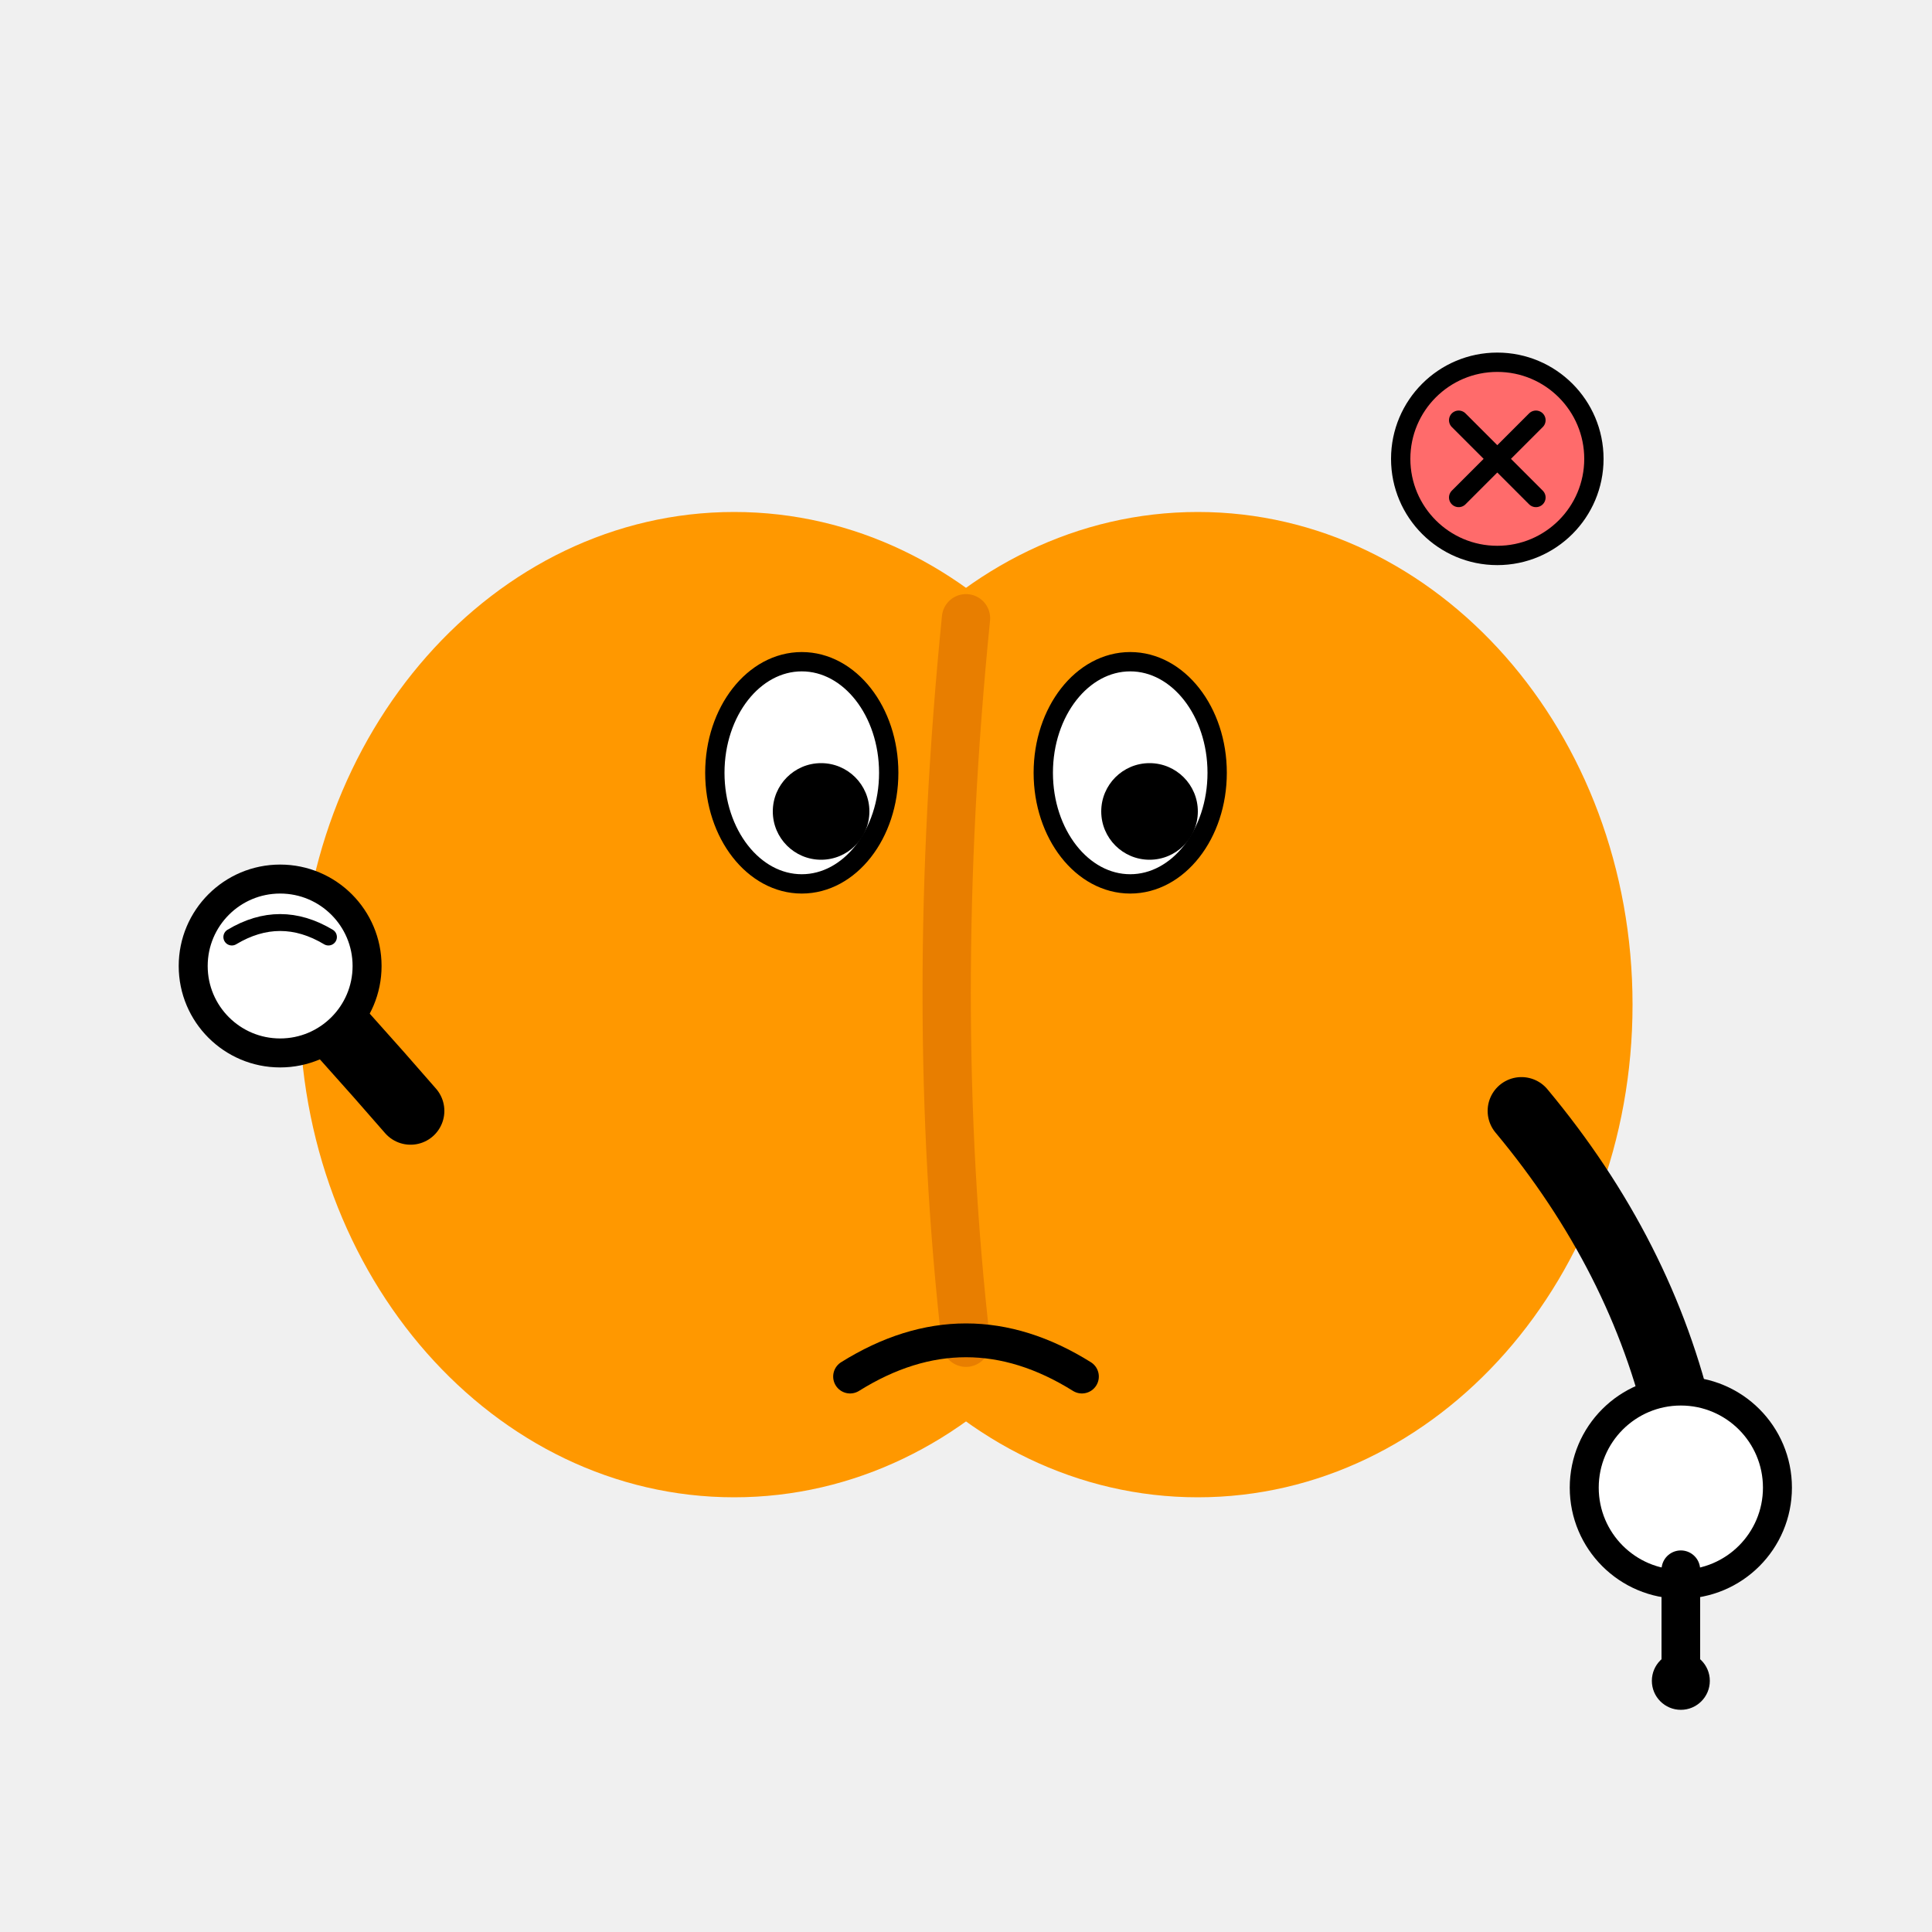
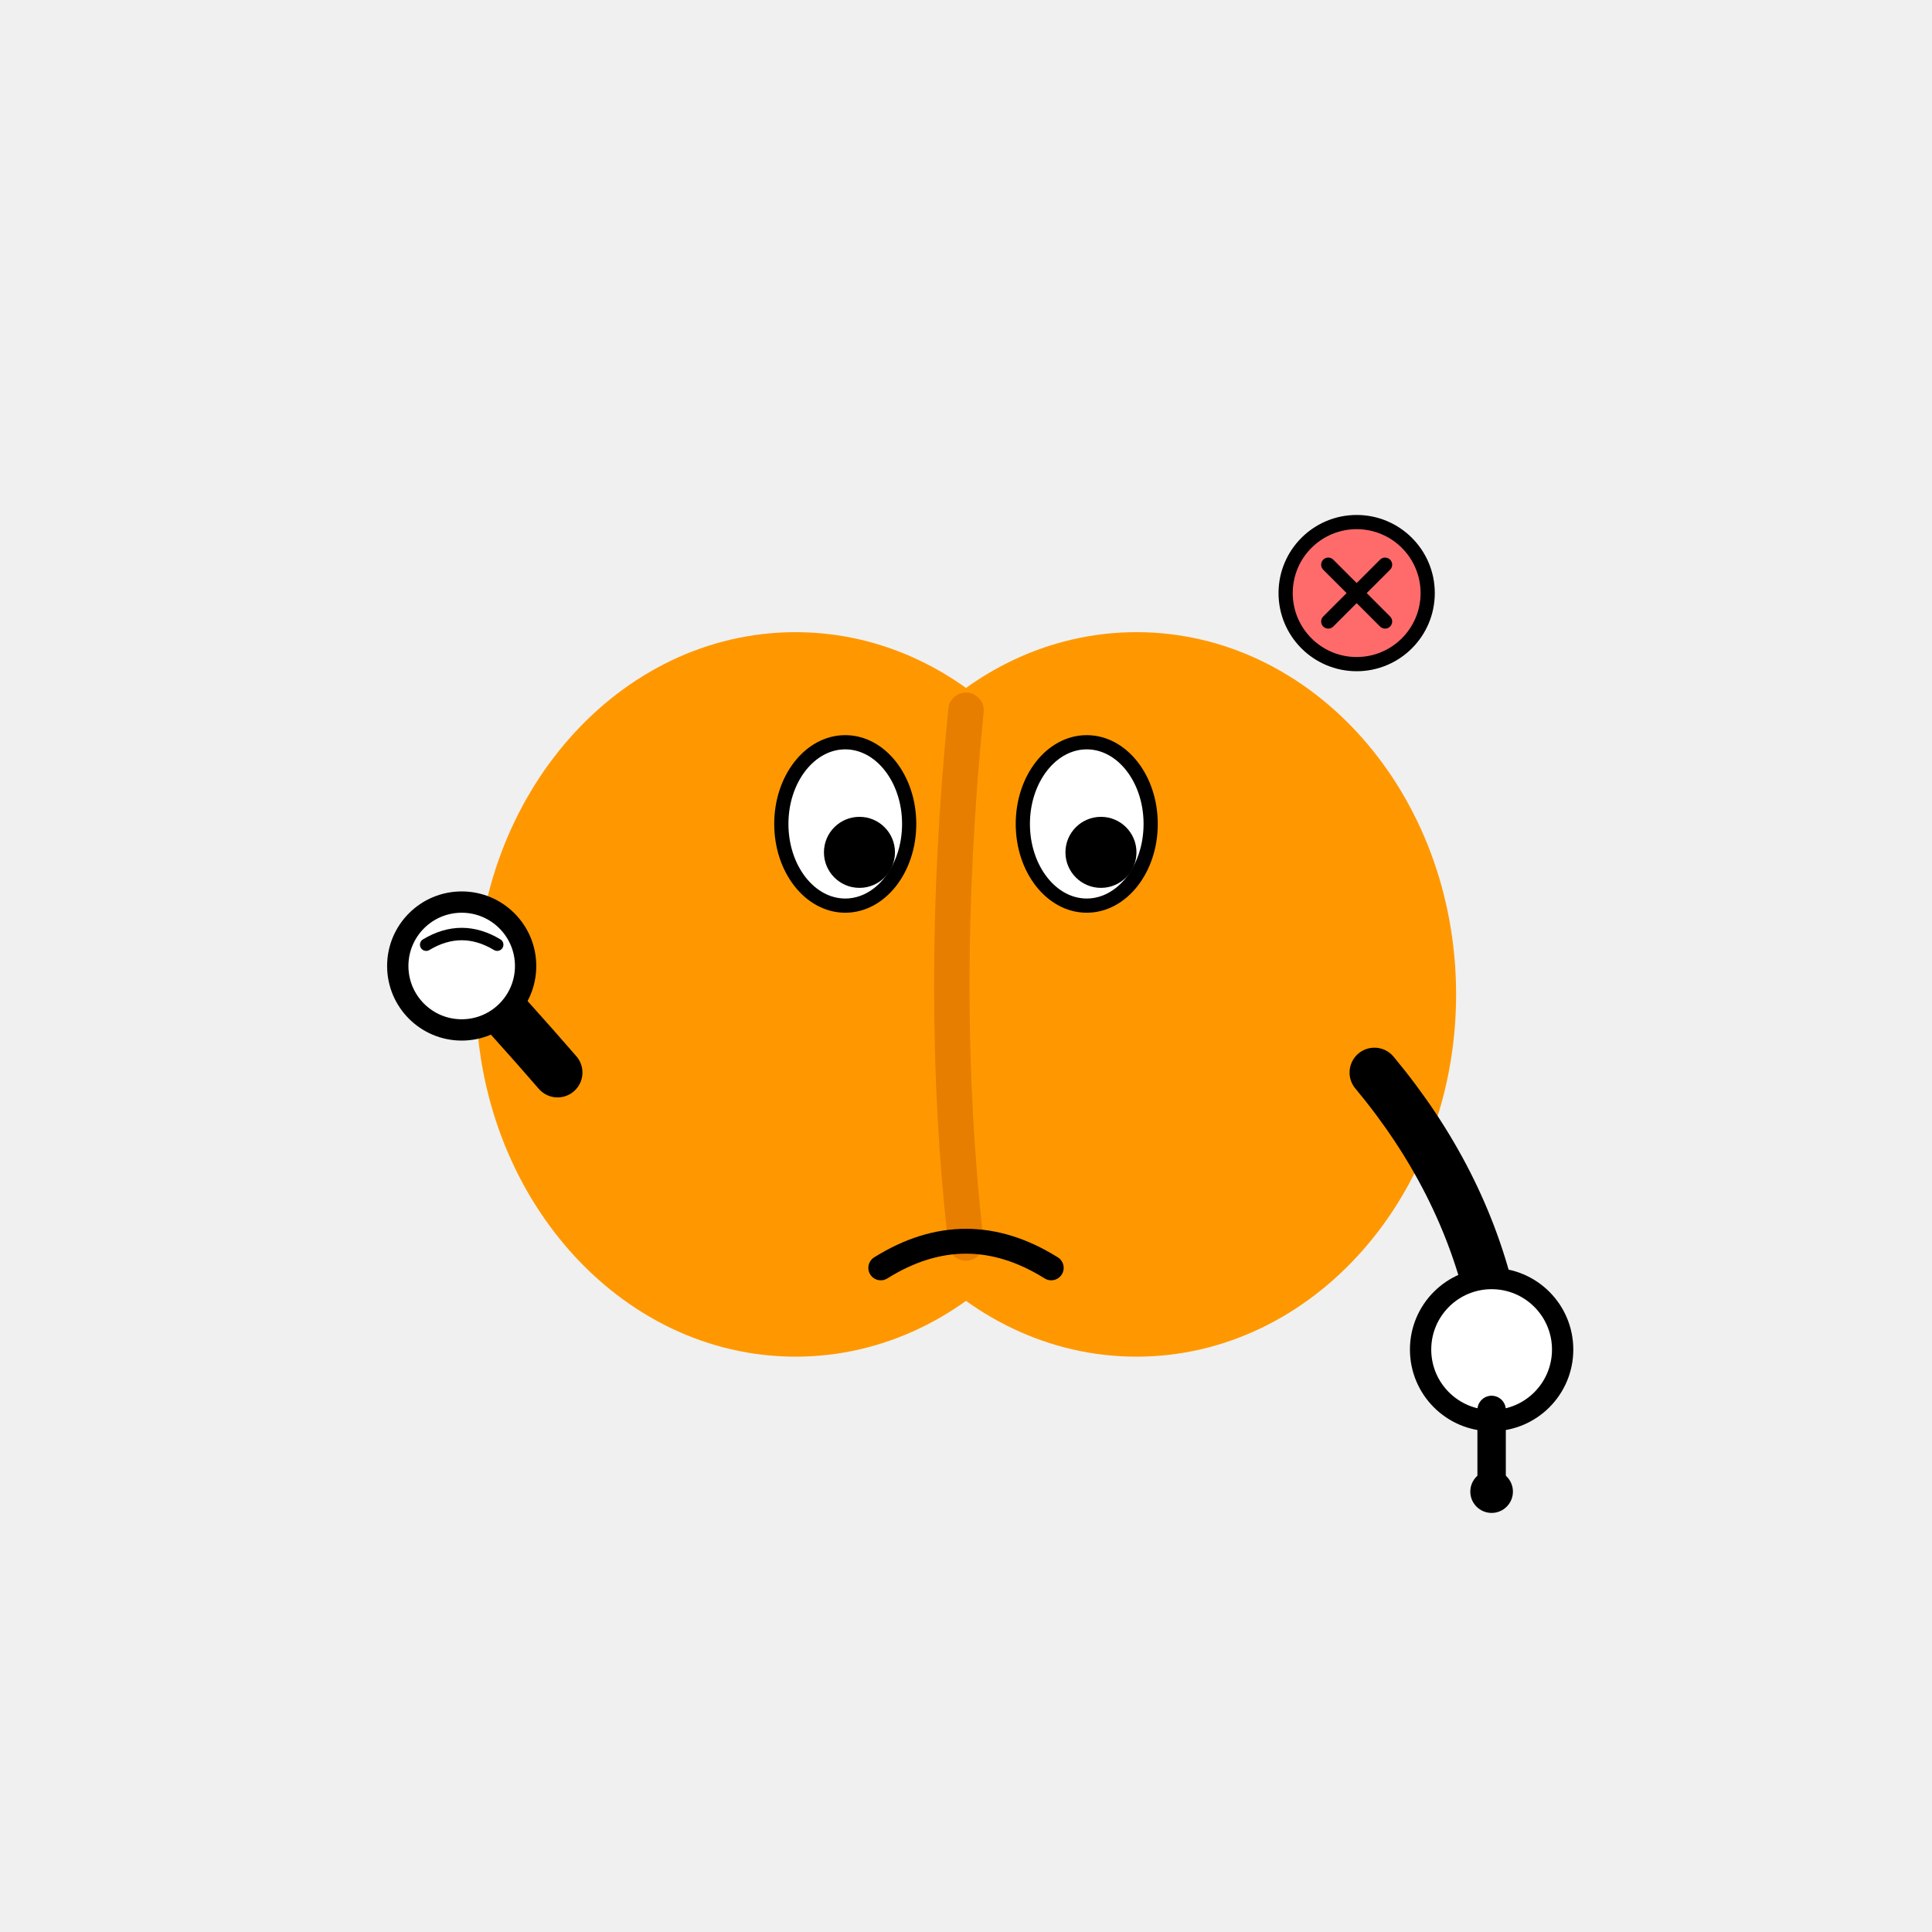
- <svg xmlns="http://www.w3.org/2000/svg" viewBox="0 0 400 400" width="512" height="512" role="img" aria-labelledby="thumbs-down-title thumbs-down-desc" style="overflow:hidden">
+ <svg xmlns="http://www.w3.org/2000/svg" viewBox="-72 -72 544 544" width="512" height="512" role="img" aria-labelledby="thumbs-down-title thumbs-down-desc" style="overflow:visible">
  <style>

    .root { transform-origin: 200px 300px; animation: sway 2s cubic-bezier(0.45, 0, 0.55, 1) infinite; }
    @keyframes sway {
      0%,100% { transform: translateX(0) rotate(0); }
      25% { transform: translateX(3px) rotate(1.8deg); }
      75% { transform: translateX(-3px) rotate(-1.8deg); }
    }

.png{animation:ng .8s cubic-bezier(0.34, 1.35, 0.64, 1) infinite}@keyframes ng{0%,100%{transform:scale(1)}50%{transform:scale(1.1)}}
  </style>
  <g class="root">
    <ellipse cx="152" cy="208" rx="90" ry="102" fill="#FF9800" />
    <ellipse cx="248" cy="208" rx="90" ry="102" fill="#FF9800" />
    <path d="M200 128 Q192 208 200 278" fill="none" stroke="#E87E00" stroke-width="10" stroke-linecap="round" />
    <g class="arm-l">
      <path d="M85 230 Q72 215 58 200" fill="none" stroke="#000000" stroke-width="14" stroke-linecap="round" />
      <circle cx="58" cy="200" r="18" fill="#FFFFFF" stroke="#000000" stroke-width="6" />
      <path d="M48 194 Q58 188 68 194" fill="none" stroke="#000000" stroke-width="3.5" stroke-linecap="round" />
    </g>
    <g class="arm-r">
      <path d="M315 230 Q340 260 348 295" fill="none" stroke="#000000" stroke-width="14" stroke-linecap="round" />
      <circle cx="348" cy="308" r="20" fill="#FFFFFF" stroke="#000000" stroke-width="6" />
      <path d="M348 325 L348 345" fill="none" stroke="#000000" stroke-width="8" stroke-linecap="round" />
      <circle cx="348" cy="348" r="6" fill="#000000" />
    </g>
    <ellipse cx="166" cy="160" rx="18" ry="23" fill="#FFFFFF" stroke="#000000" stroke-width="4" />
    <circle cx="170" cy="168" r="10" fill="#000000" />
    <ellipse cx="234" cy="160" rx="18" ry="23" fill="#FFFFFF" stroke="#000000" stroke-width="4" />
    <circle cx="238" cy="168" r="10" fill="#000000" />
    <path d="M176 285 Q200 270 224 285" fill="none" stroke="#000000" stroke-width="7" stroke-linecap="round" />
  </g>
  <g transform="translate(310 95)">
    <g class="png">
      <circle r="20" fill="#FF6B6B" stroke="#000" stroke-width="4" />
      <path d="M-8-8L8 8M8-8L-8 8" stroke="#000" stroke-width="4" stroke-linecap="round" />
    </g>
  </g>
</svg>
